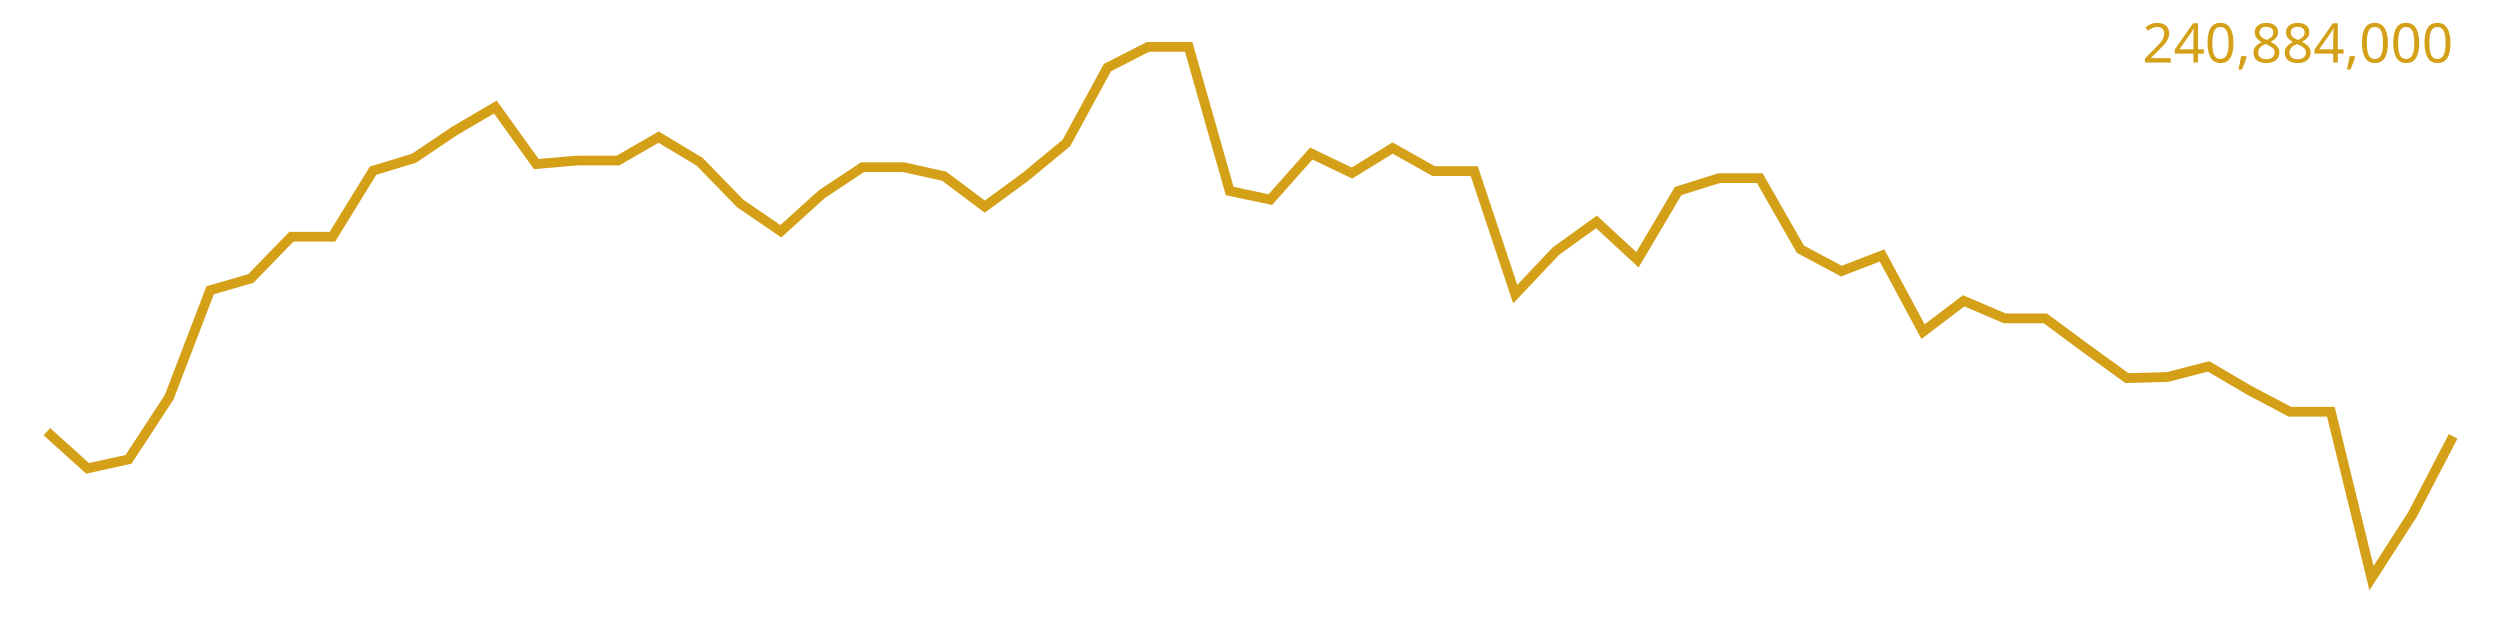
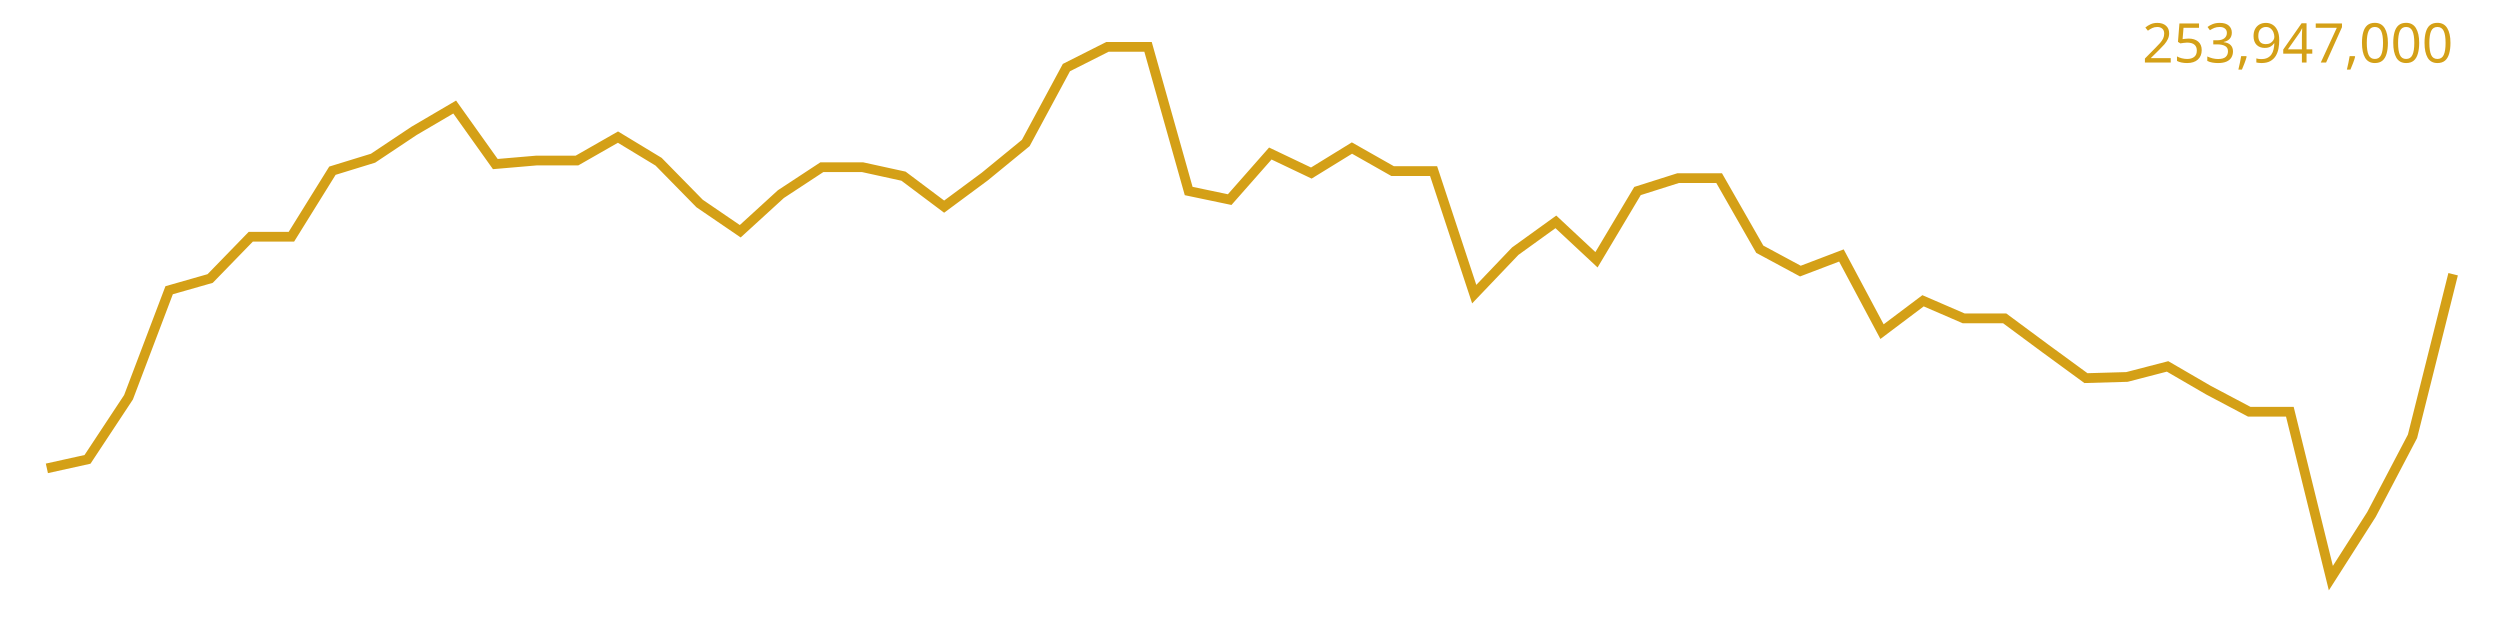
<svg xmlns="http://www.w3.org/2000/svg" viewBox="0 0 640 160" font-family="sans-serif">
-   <polyline fill="none" stroke="#d4a017" stroke-width="2.5" points="12.0,110.5 22.4,119.9 32.9,117.6 43.3,101.7 53.8,74.3 64.2,71.3 74.6,60.6 85.1,60.6 95.5,43.7 106.0,40.5 116.4,33.5 126.8,27.4 137.3,42.0 147.7,41.1 158.2,41.1 168.6,35.1 179.1,41.4 189.5,52.1 199.9,59.2 210.4,49.7 220.8,42.8 231.3,42.8 241.7,45.1 252.1,52.9 262.6,45.2 273.0,36.6 283.5,17.3 293.9,12.0 304.3,12.0 314.8,48.9 325.2,51.1 335.7,39.3 346.1,44.3 356.5,37.9 367.0,43.8 377.4,43.8 387.9,75.3 398.3,64.3 408.7,56.8 419.2,66.5 429.6,48.9 440.1,45.6 450.5,45.6 460.9,63.8 471.4,69.4 481.8,65.4 492.3,84.9 502.7,77.0 513.2,81.5 523.6,81.5 534.0,89.2 544.5,96.8 554.9,96.5 565.4,93.8 575.8,99.9 586.2,105.4 596.7,105.4 607.1,148.0 617.6,131.7 628.0,111.7" />
-   <text x="628" y="16" text-anchor="end" font-size="14" fill="#d4a017">240,884,000</text>
+   <polyline fill="none" stroke="#d4a017" stroke-width="2.5" points="12.0,119.9 22.4,117.6 32.9,101.7 43.3,74.3 53.8,71.3 64.2,60.6 74.6,60.6 85.1,43.7 95.5,40.5 106.0,33.5 116.4,27.4 126.8,42.0 137.3,41.1 147.7,41.1 158.2,35.1 168.6,41.4 179.1,52.1 189.5,59.2 199.9,49.7 210.4,42.8 220.8,42.8 231.3,45.1 241.7,52.9 252.1,45.2 262.6,36.6 273.0,17.3 283.5,12.0 293.9,12.0 304.3,48.9 314.8,51.1 325.2,39.3 335.7,44.3 346.1,37.9 356.5,43.8 367.0,43.8 377.4,75.3 387.9,64.3 398.3,56.8 408.7,66.5 419.2,48.9 429.6,45.6 440.1,45.6 450.5,63.8 460.9,69.4 471.4,65.4 481.8,84.9 492.3,77.0 502.7,81.5 513.2,81.5 523.6,89.2 534.0,96.8 544.5,96.5 554.9,93.8 565.4,99.9 575.8,105.4 586.2,105.4 596.7,148.0 607.1,131.7 617.6,111.7 628.0,70.2" />
+   <text x="628" y="16" text-anchor="end" font-size="14" fill="#d4a017">253,947,000</text>
</svg>
